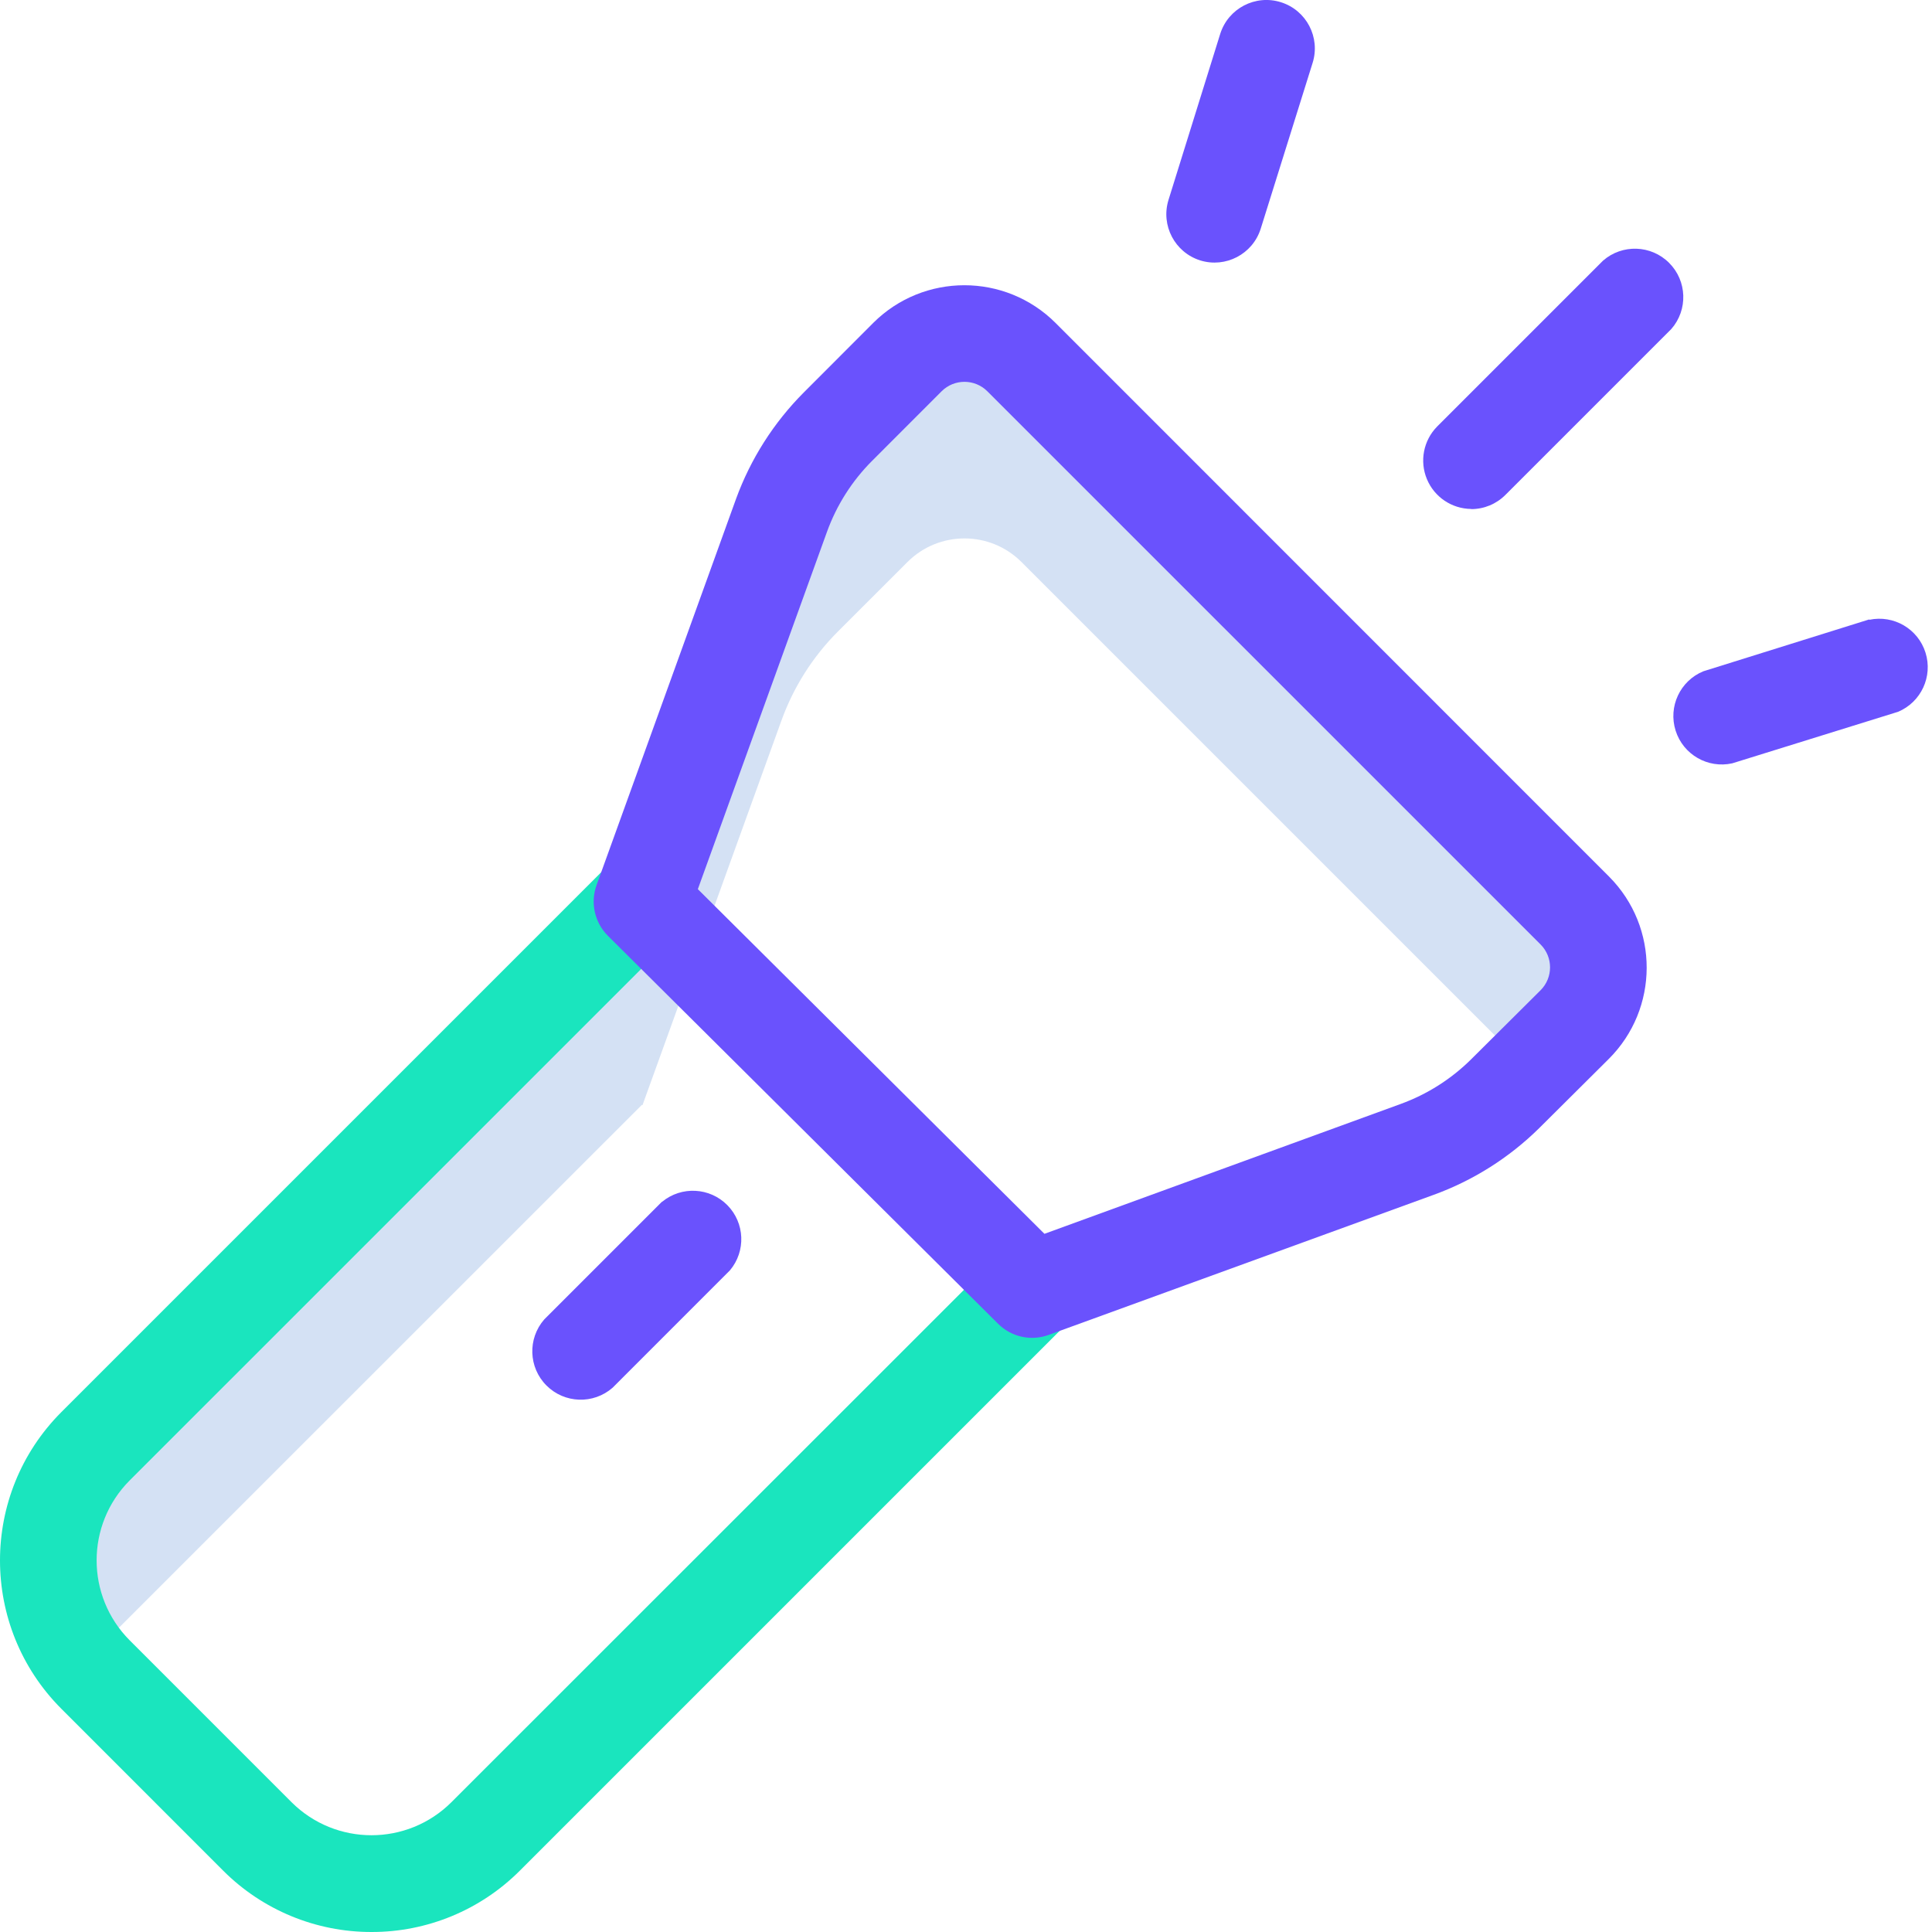
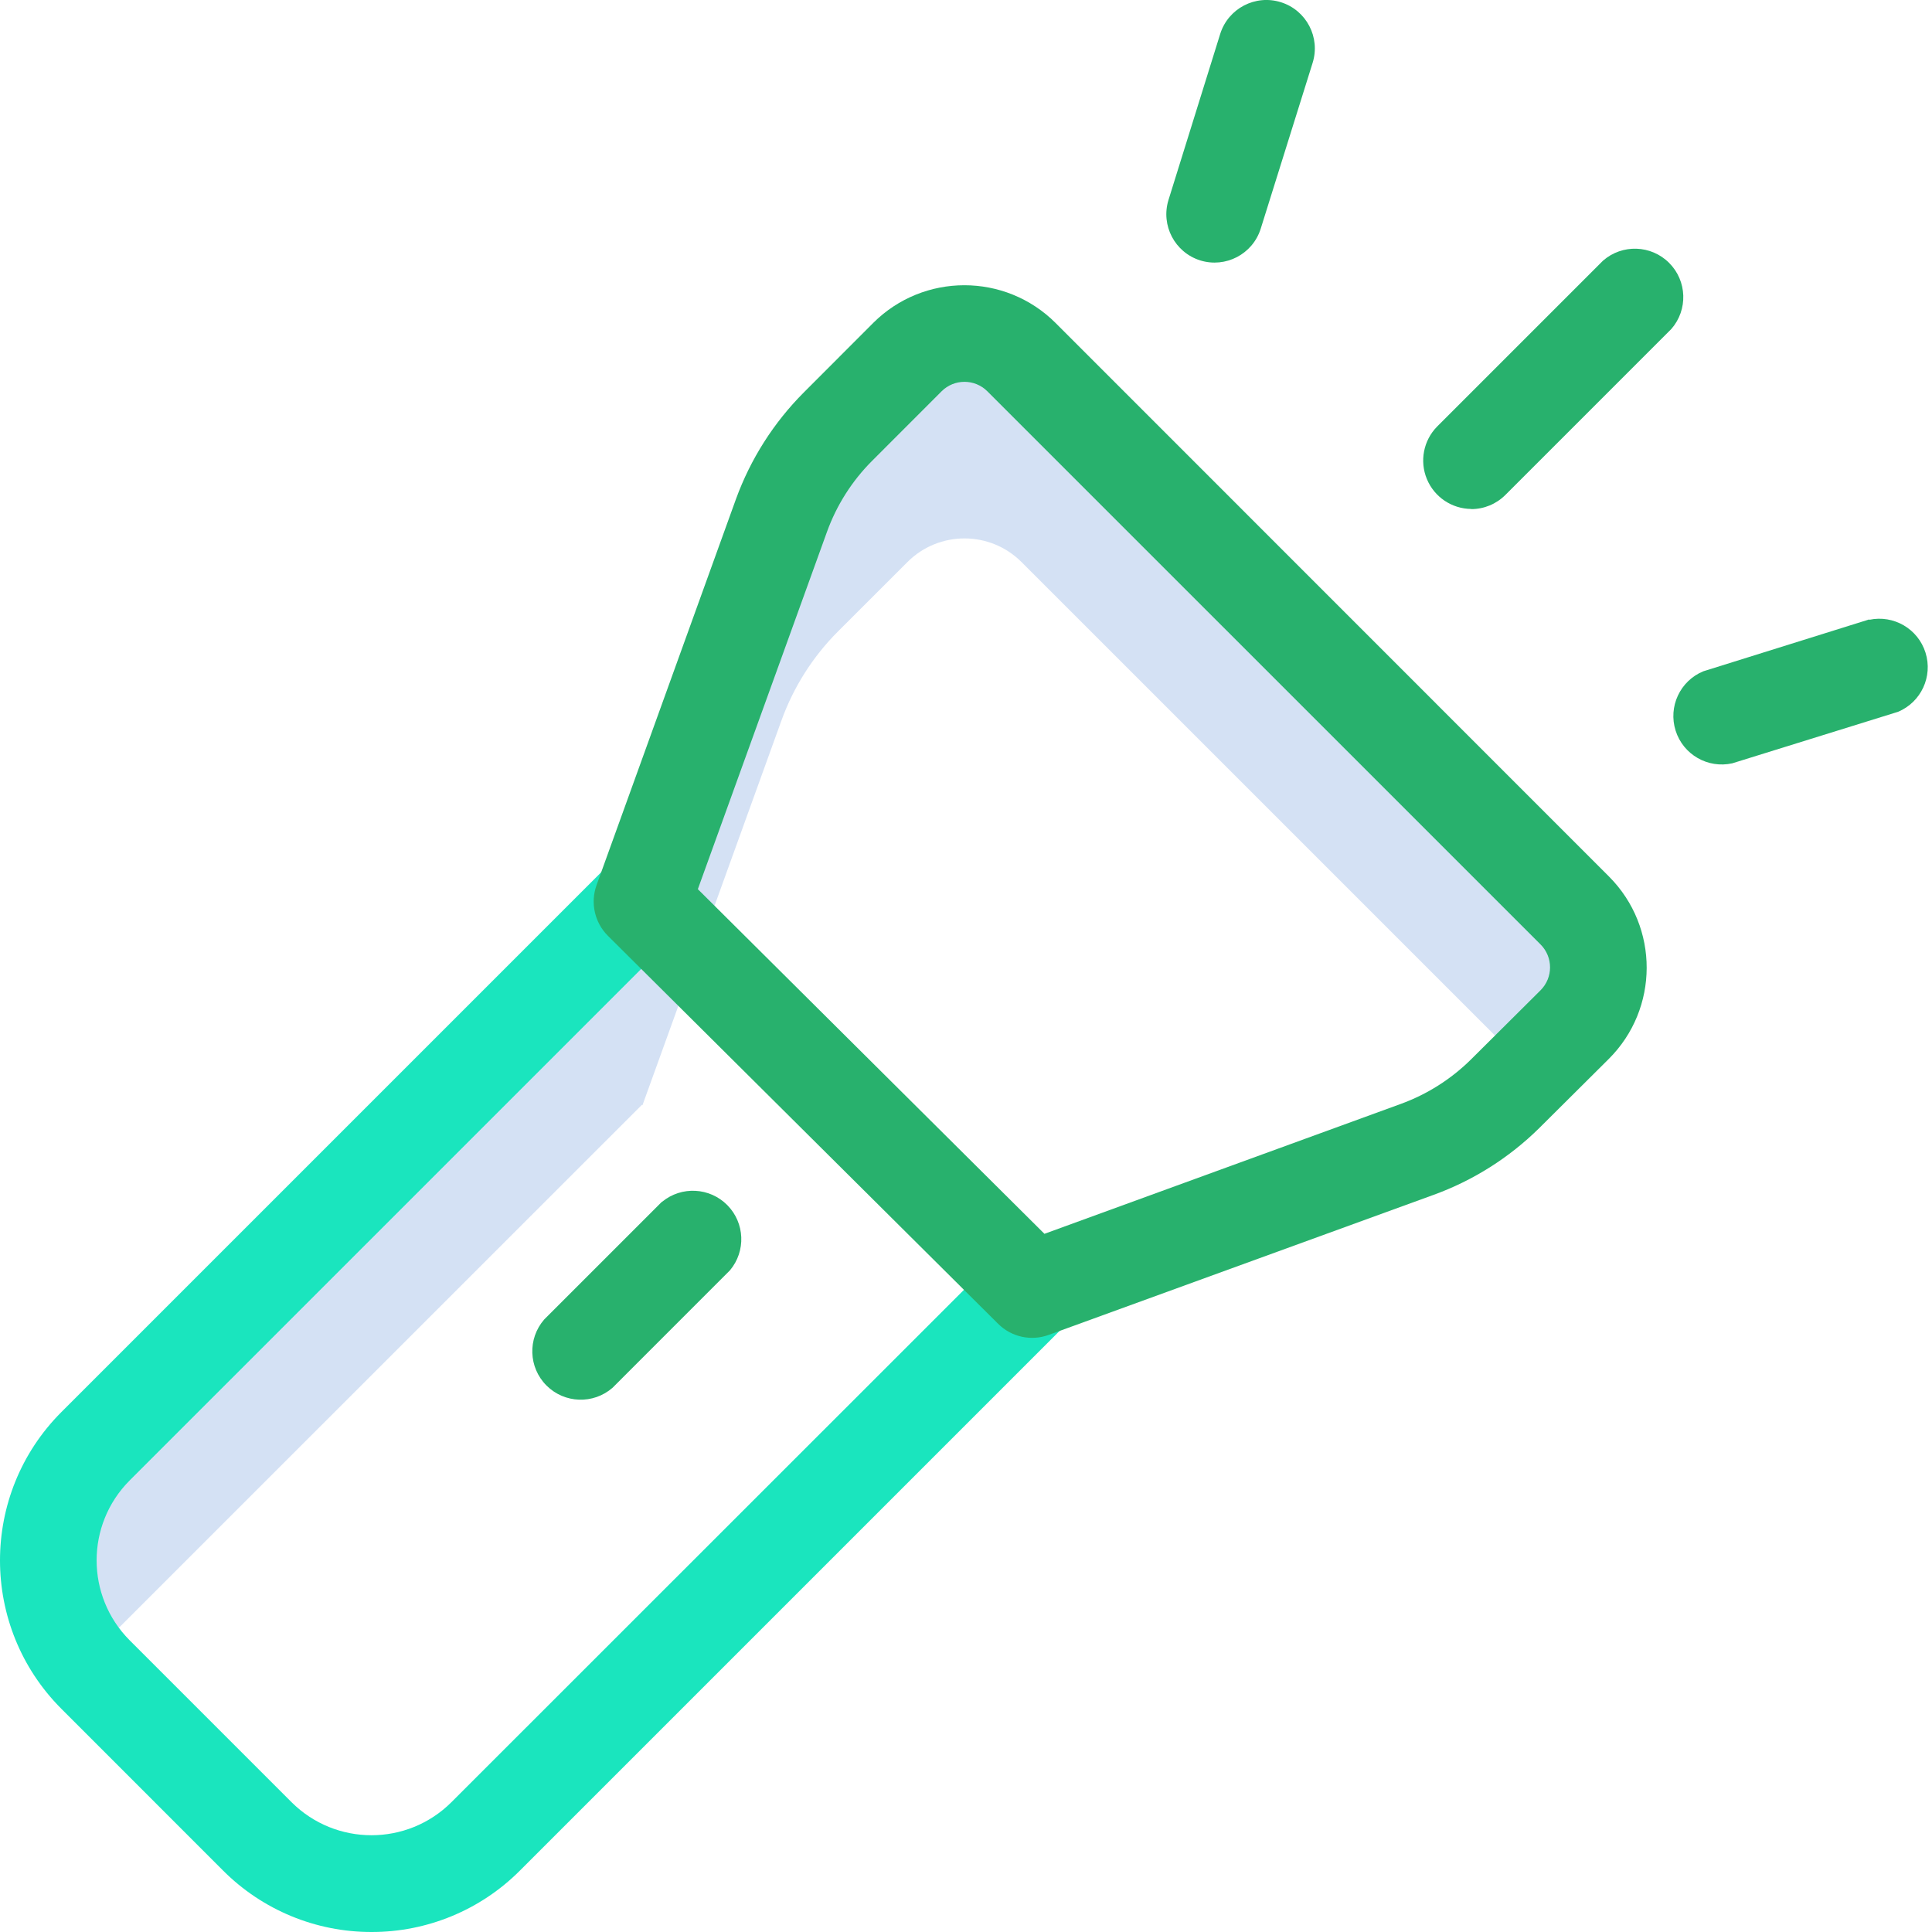
<svg xmlns="http://www.w3.org/2000/svg" viewBox="0 0 399 399">
  <defs>
-     <style>.cls-1{fill:#d4e1f4;}.cls-2{fill:#1ae5be;}.cls-3{fill:#6a52fd;}</style>
+     <style>.cls-1{fill:#d4e1f4;}.cls-2{fill:#1ae5be;}.cls-3{fill:#28B16D;}</style>
  </defs>
  <g id="Layer_2" data-name="Layer 2">
    <g id="Layer_1-2" data-name="Layer 1">
      <path class="cls-1" d="M19.72,341,132.58,228.16l.1.1,28.71-79.47a50,50,0,0,1,11.66-18.37l14.35-14.34a16.66,16.66,0,0,1,23.57,0L315.81,220.92l9.37-9.32a16.67,16.67,0,0,0,.06-23.57l0,0L211,73.75a16.67,16.67,0,0,0-23.56,0h0L173.05,88.1a49.89,49.89,0,0,0-11.66,18.37L132.68,186l-.1-.11L19.72,298.7a33.34,33.34,0,0,0-2.19,44.73c.69-.83,1.41-1.63,2.19-2.41Z" />
      <path class="cls-2" d="M76.73,399A43.23,43.23,0,0,1,46.1,386.34L12.66,352.89a43.37,43.37,0,0,1,0-61.25L125.52,178.78a10,10,0,0,1,14.12,14.11L26.77,305.75a23.38,23.38,0,0,0,0,33l33.45,33.45a23.38,23.38,0,0,0,33,0L206.1,259.36a10,10,0,0,1,14.12,14.11L107.35,386.34A43.17,43.17,0,0,1,76.73,399Z" />
      <path class="cls-3" d="M218,66.7a26.66,26.66,0,0,0-37.67,0L166,81.05a60.47,60.47,0,0,0-14,22l-28.8,79.75a10,10,0,0,0,2.35,10.47l80.58,80.12a9.94,9.94,0,0,0,10.44,2.3l79.51-28.93A60.41,60.41,0,0,0,317.86,233l14.36-14.28a26.63,26.63,0,0,0,.1-37.67l-.05-.05ZM318.15,204.52,303.79,218.8A40.18,40.18,0,0,1,289.25,228L215.7,254.81l-71.58-71.18,26.66-73.77a39.93,39.93,0,0,1,9.34-14.7l14.34-14.35a6.69,6.69,0,0,1,9.45,0h0L318.16,195.05a6.69,6.69,0,0,1,0,9.46l0,0Z" />
      <path class="cls-3" d="M136.65,248.24,112.4,272.49a10,10,0,0,0,14.11,14.11l24.25-24.26a10,10,0,0,0-14-14.16Z" />
      <path class="cls-3" d="M303.83,105.14a9.94,9.94,0,0,0,7.06-2.92l34.28-34.28a10,10,0,0,0-14.11-14.11L296.78,88.11a10,10,0,0,0,7.05,17Z" />
      <path class="cls-3" d="M386.05,127.92l-34.29,10.72a10,10,0,0,0,6,19L392,147a10,10,0,0,0-5.95-19Z" />
      <path class="cls-3" d="M247.87,53.78a10,10,0,0,0,12.49-6.53v0L271.08,13A10,10,0,0,0,252,7L241.32,41.29a10,10,0,0,0,6.55,12.49Z" />
    </g>
  </g>
</svg>
